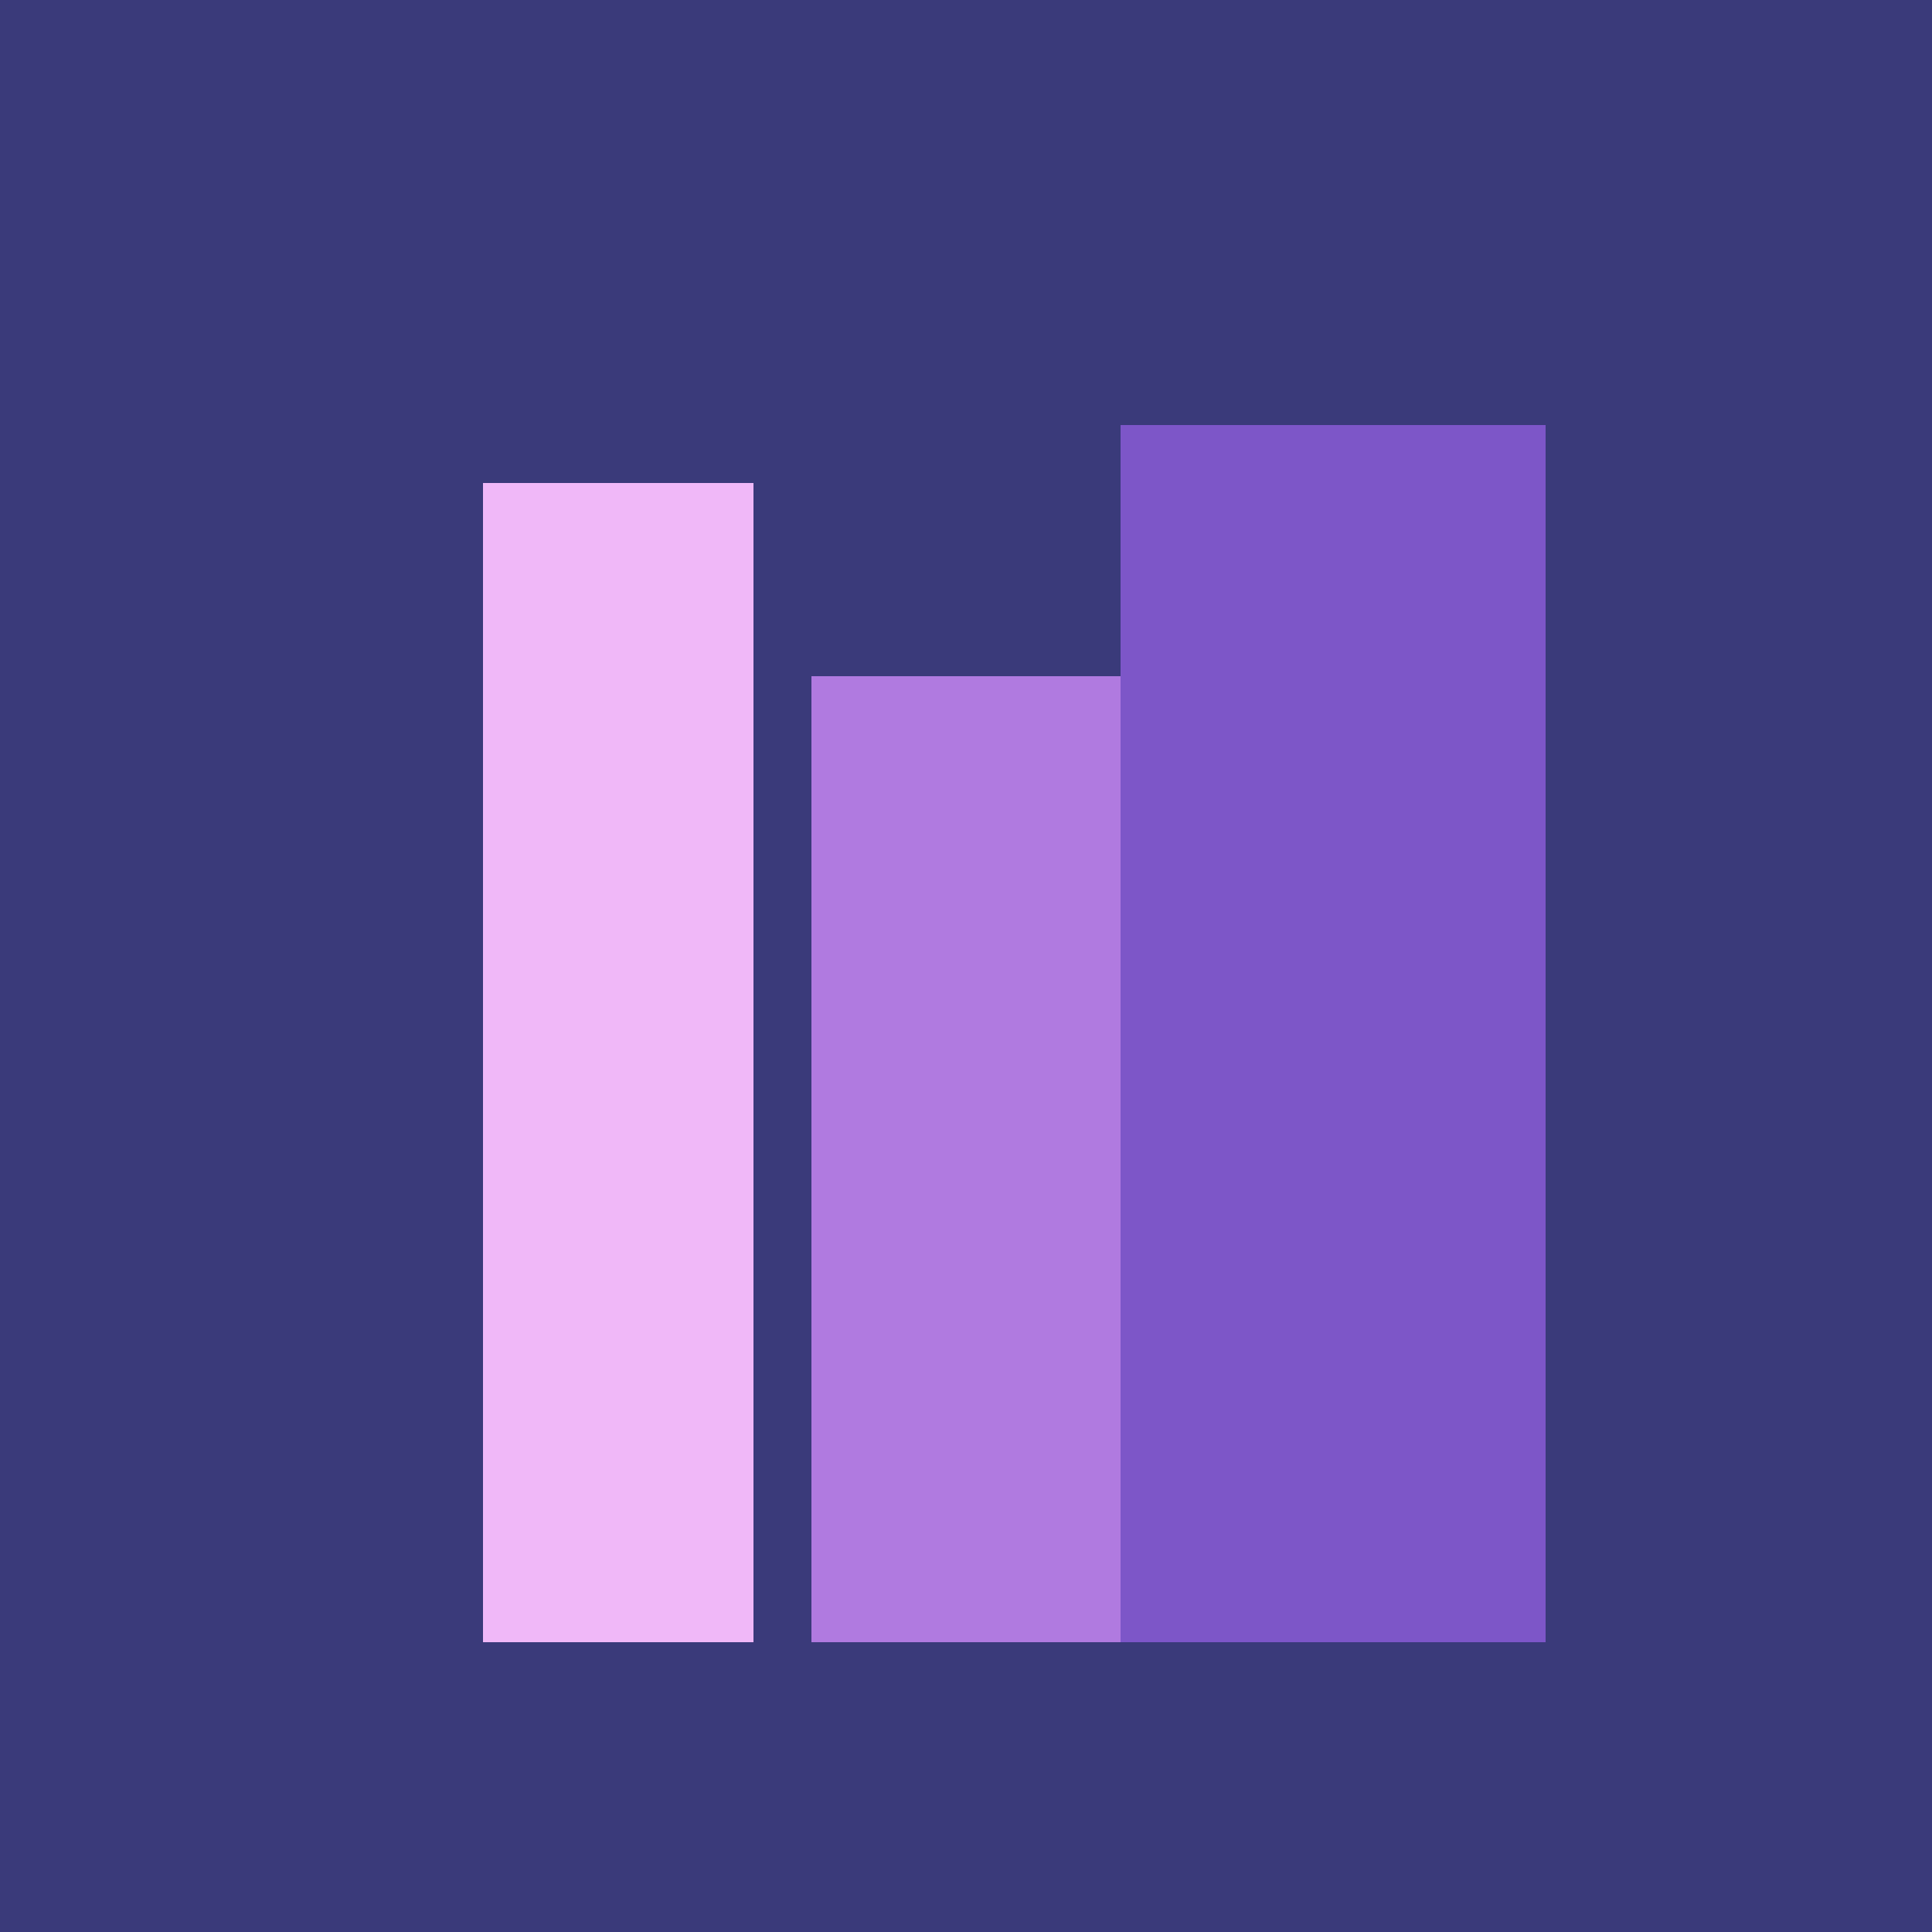
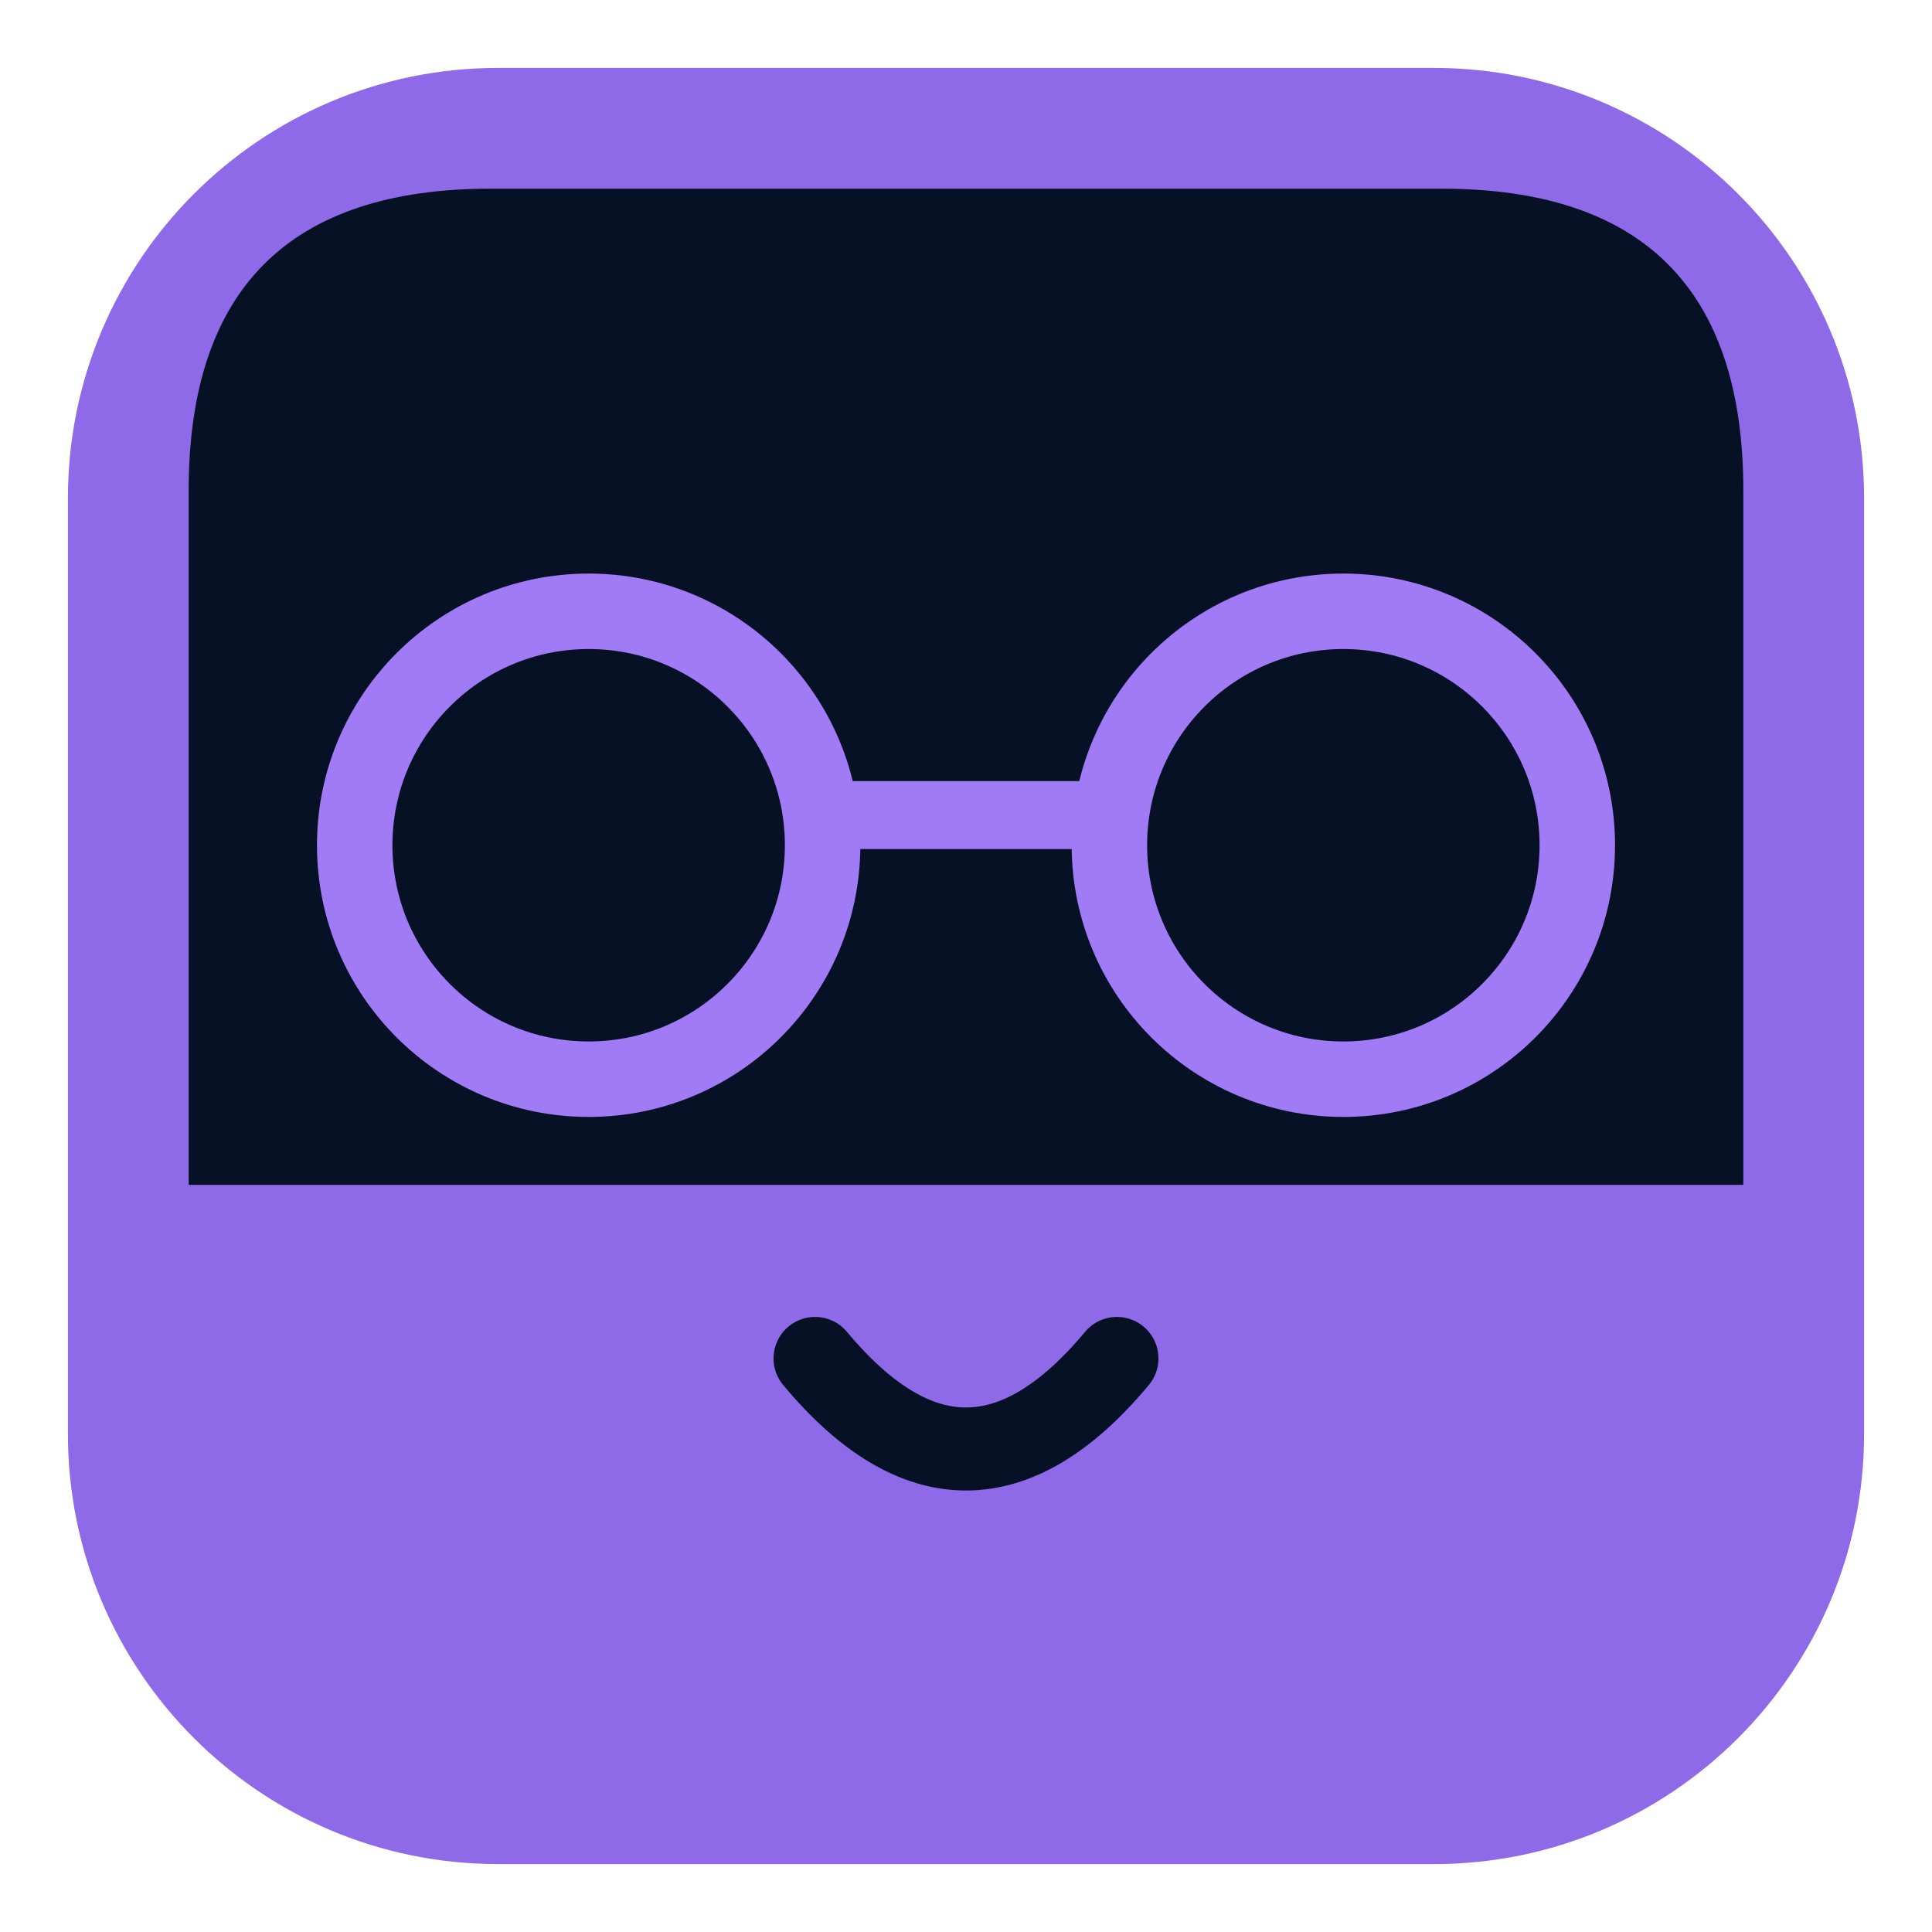
- <svg xmlns="http://www.w3.org/2000/svg" viewBox="0 0 100 100">
-   <rect width="100" height="100" fill="#3A3A7A" />
-   <rect x="25" y="25" width="14" height="60" fill="#F0B8F8" />
-   <rect x="42" y="35" width="22" height="50" fill="#B07AE0" />
-   <rect x="58" y="22" width="22" height="63" fill="#7D56C8" />
+ <svg xmlns="http://www.w3.org/2000/svg" viewBox="0 0 256 256">
+   <rect x="9" y="9" width="238" height="238" rx="57" fill="#8E69E8" />
+   <path d="M65 25 H191 Q231 25 231 65 V157 H25 V65 Q25 25 65 25Z" fill="#071126" />
+   <circle cx="78" cy="112" r="31" fill="none" stroke="#A17AF5" stroke-width="10" />
+   <circle cx="178" cy="112" r="31" fill="none" stroke="#A17AF5" stroke-width="10" />
+   <path d="M109 108 H147" stroke="#A17AF5" stroke-width="9" />
+   <path d="M108 180 Q128 204 148 180" fill="none" stroke="#071126" stroke-width="11" stroke-linecap="round" />
</svg>
